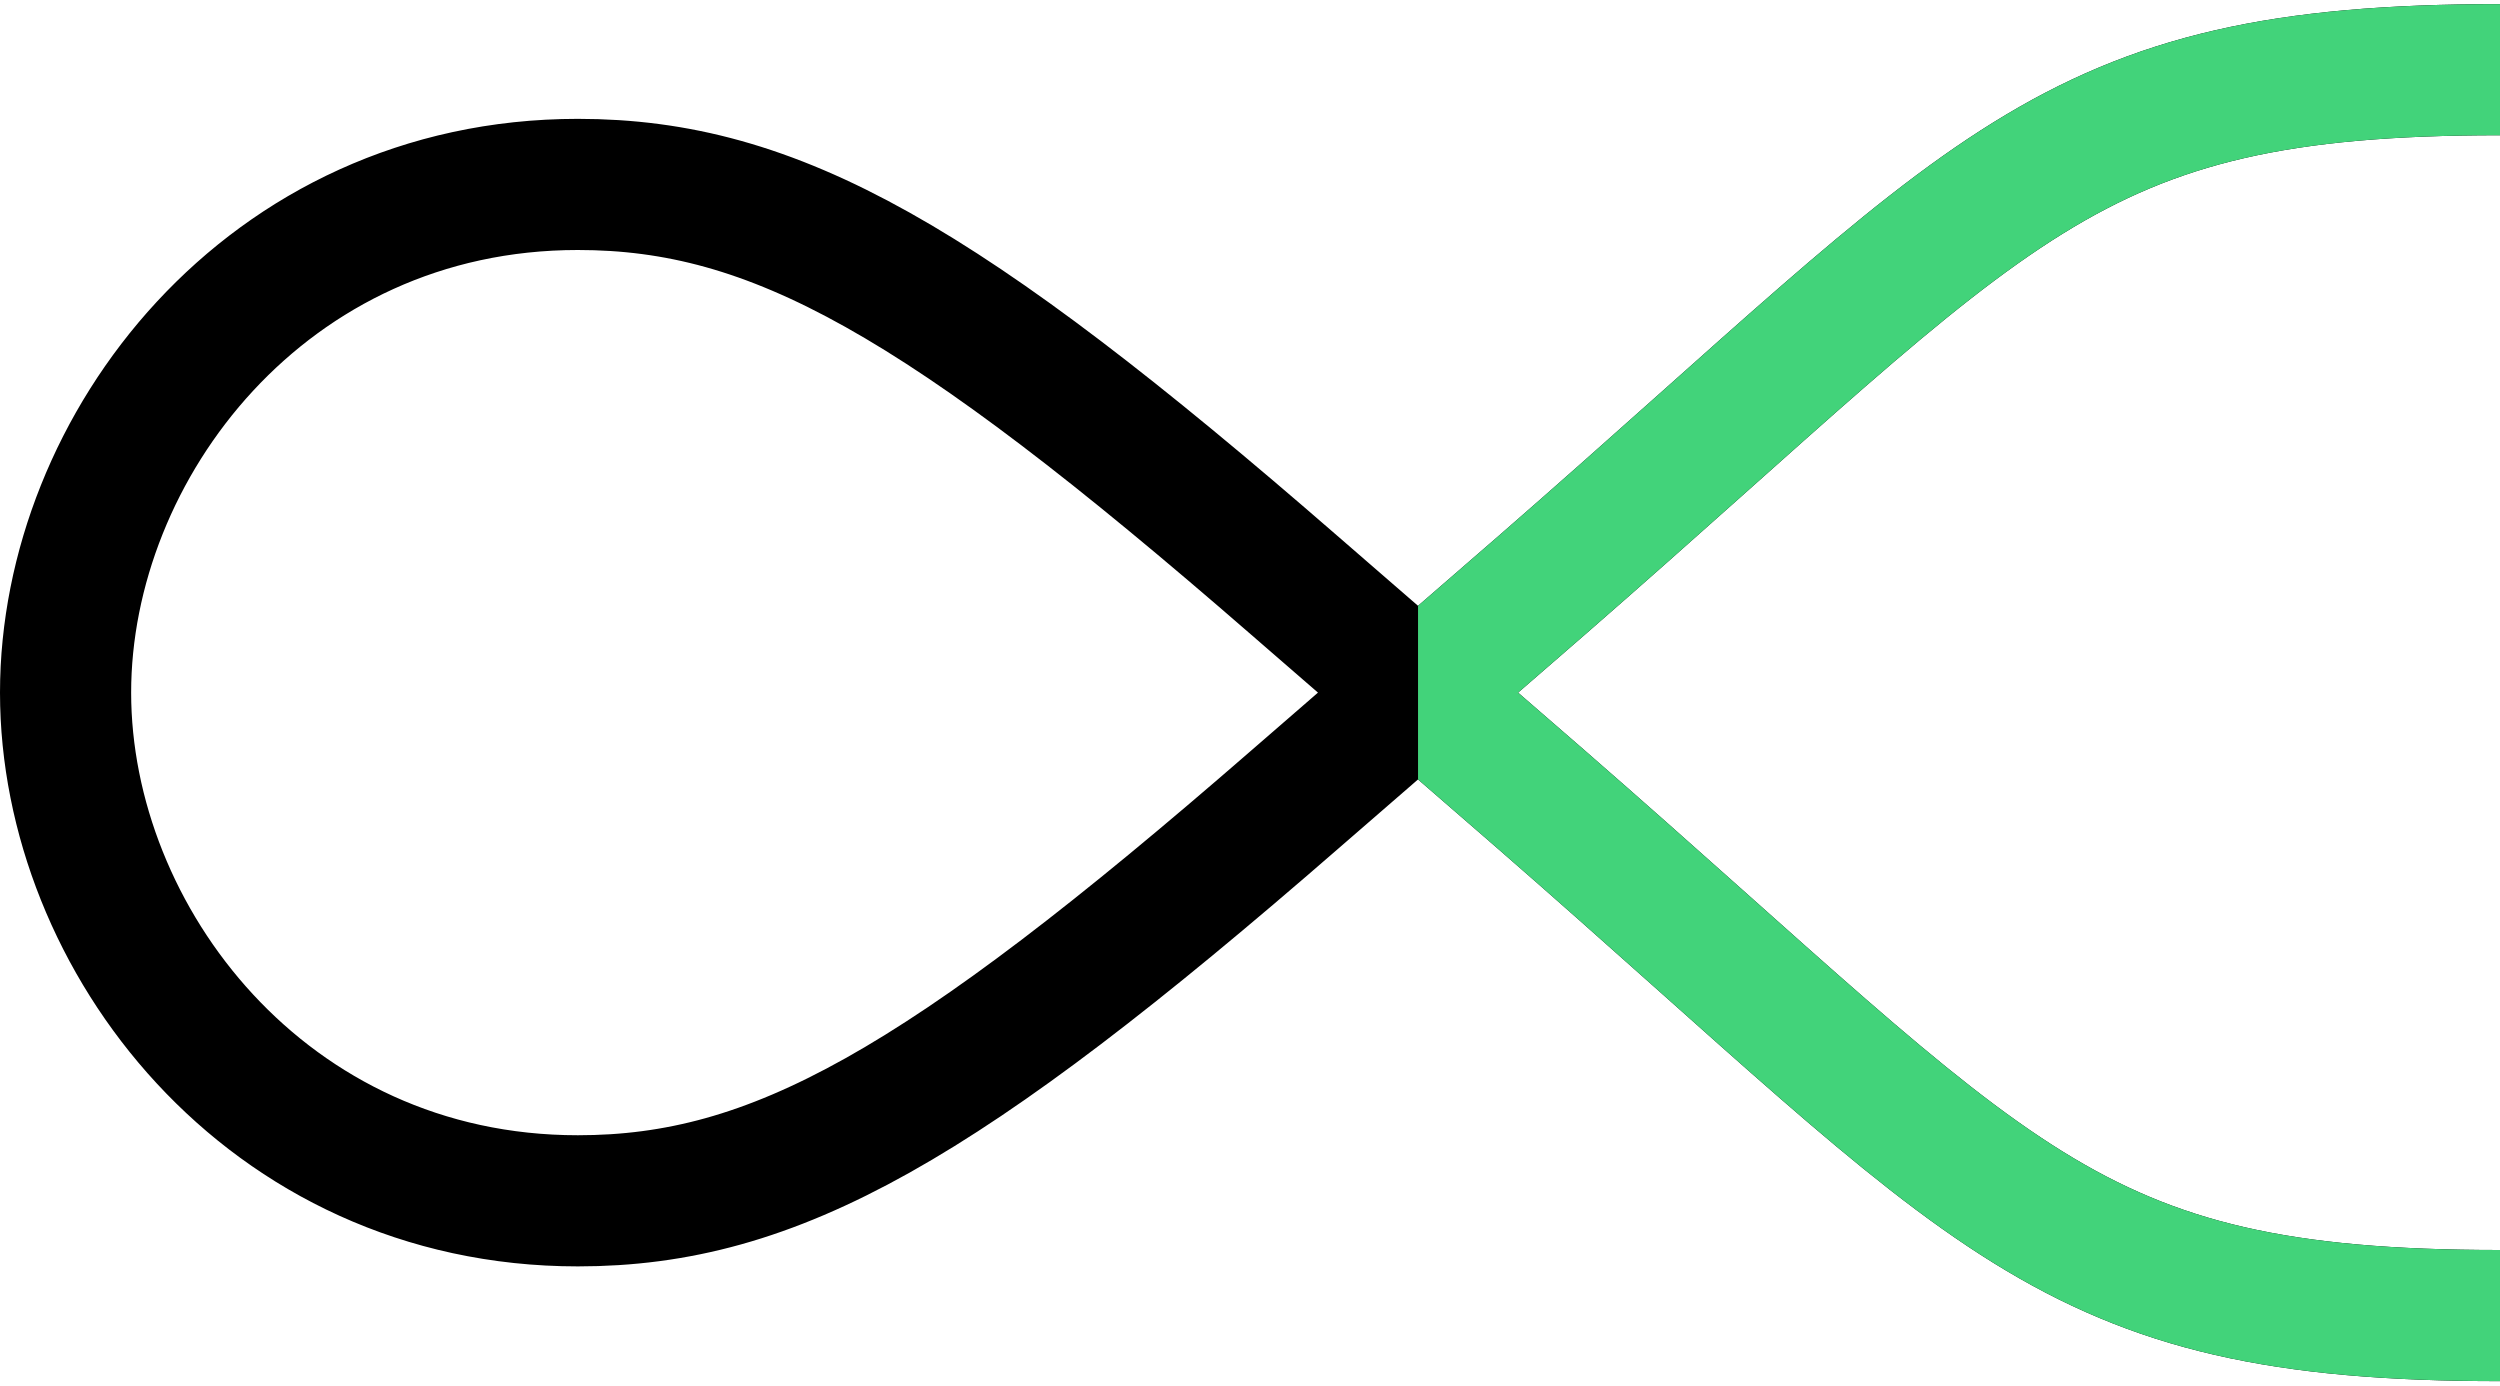
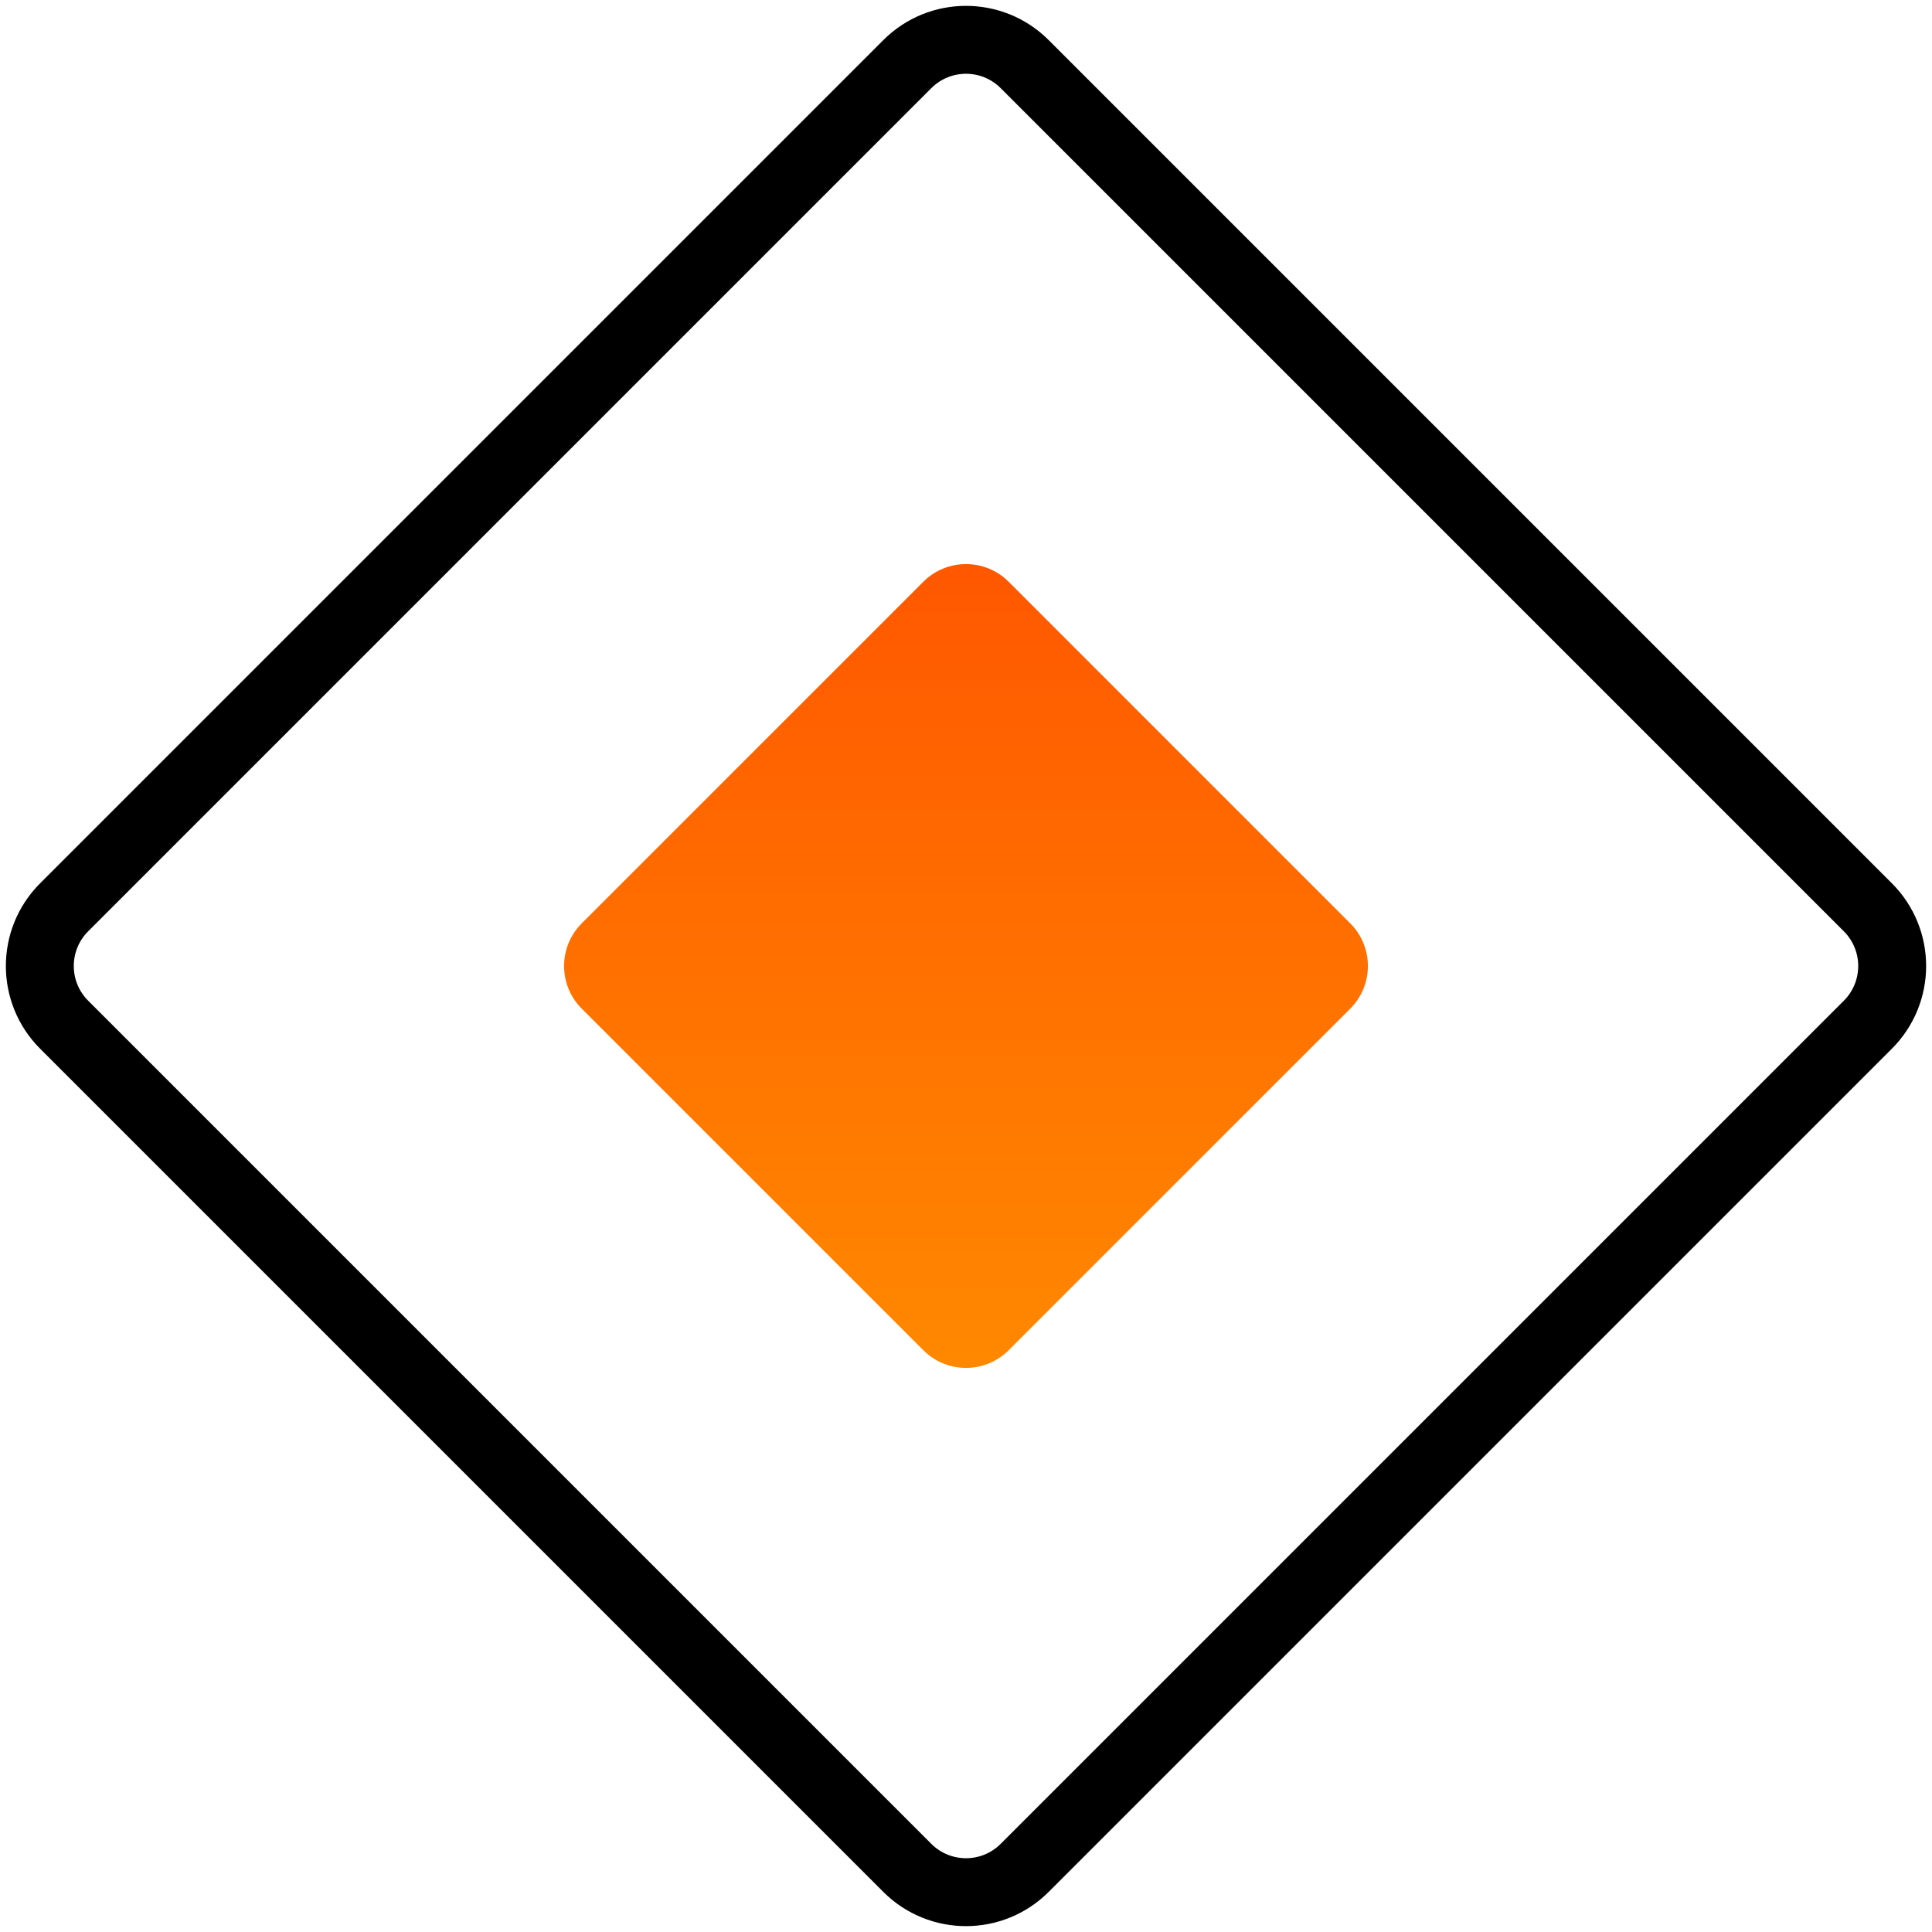
- <svg xmlns="http://www.w3.org/2000/svg" viewBox="0 0 305 169" fill="none" aria-hidden="true">
+ <svg xmlns="http://www.w3.org/2000/svg" viewBox="0 0 256 256" fill="none" aria-hidden="true">
  <defs>
-     <clipPath id="ramose-mark-asset-branch">
-       <rect x="173" y="0" width="132" height="169" />
-     </clipPath>
+     <linearGradient id="ramose-mark-orange" x1="88" y1="88" x2="168" y2="168" gradientUnits="userSpaceOnUse">
+       <stop stop-color="#FF5600" />
+       <stop offset="1" stop-color="#FF8A00" />
+     </linearGradient>
  </defs>
-   <g stroke-width="16" stroke-linecap="butt" stroke-linejoin="round">
-     <path d="M305 8.5C251.5 8.5 243.9 22.8 188.1 71.4L157.9 97.6C114.9 135 94.5 146.5 70.5 146.5C32.5 146.5 8 114.5 8 84.5C8 54.5 32.5 22.5 70.5 22.5C94.5 22.5 114.9 34 157.9 71.4L188.1 97.6C243.9 146.2 251.5 160.5 305 160.5" stroke="currentColor" />
-     <path d="M305 8.5C251.5 8.5 243.9 22.8 188.1 71.4L157.9 97.6C114.9 135 94.5 146.5 70.5 146.5C32.5 146.5 8 114.5 8 84.5C8 54.5 32.5 22.5 70.5 22.5C94.5 22.5 114.9 34 157.9 71.4L188.1 97.6C243.9 146.2 251.5 160.5 305 160.5" stroke="#42D37A" clip-path="url(#ramose-mark-asset-branch)" />
-   </g>
+   <rect x="38" y="38" width="180" height="180" rx="11" transform="rotate(45 128 128)" stroke="currentColor" stroke-width="9" />
+   <rect x="88" y="88" width="80" height="80" rx="8" transform="rotate(45 128 128)" fill="url(#ramose-mark-orange)" />
</svg>
